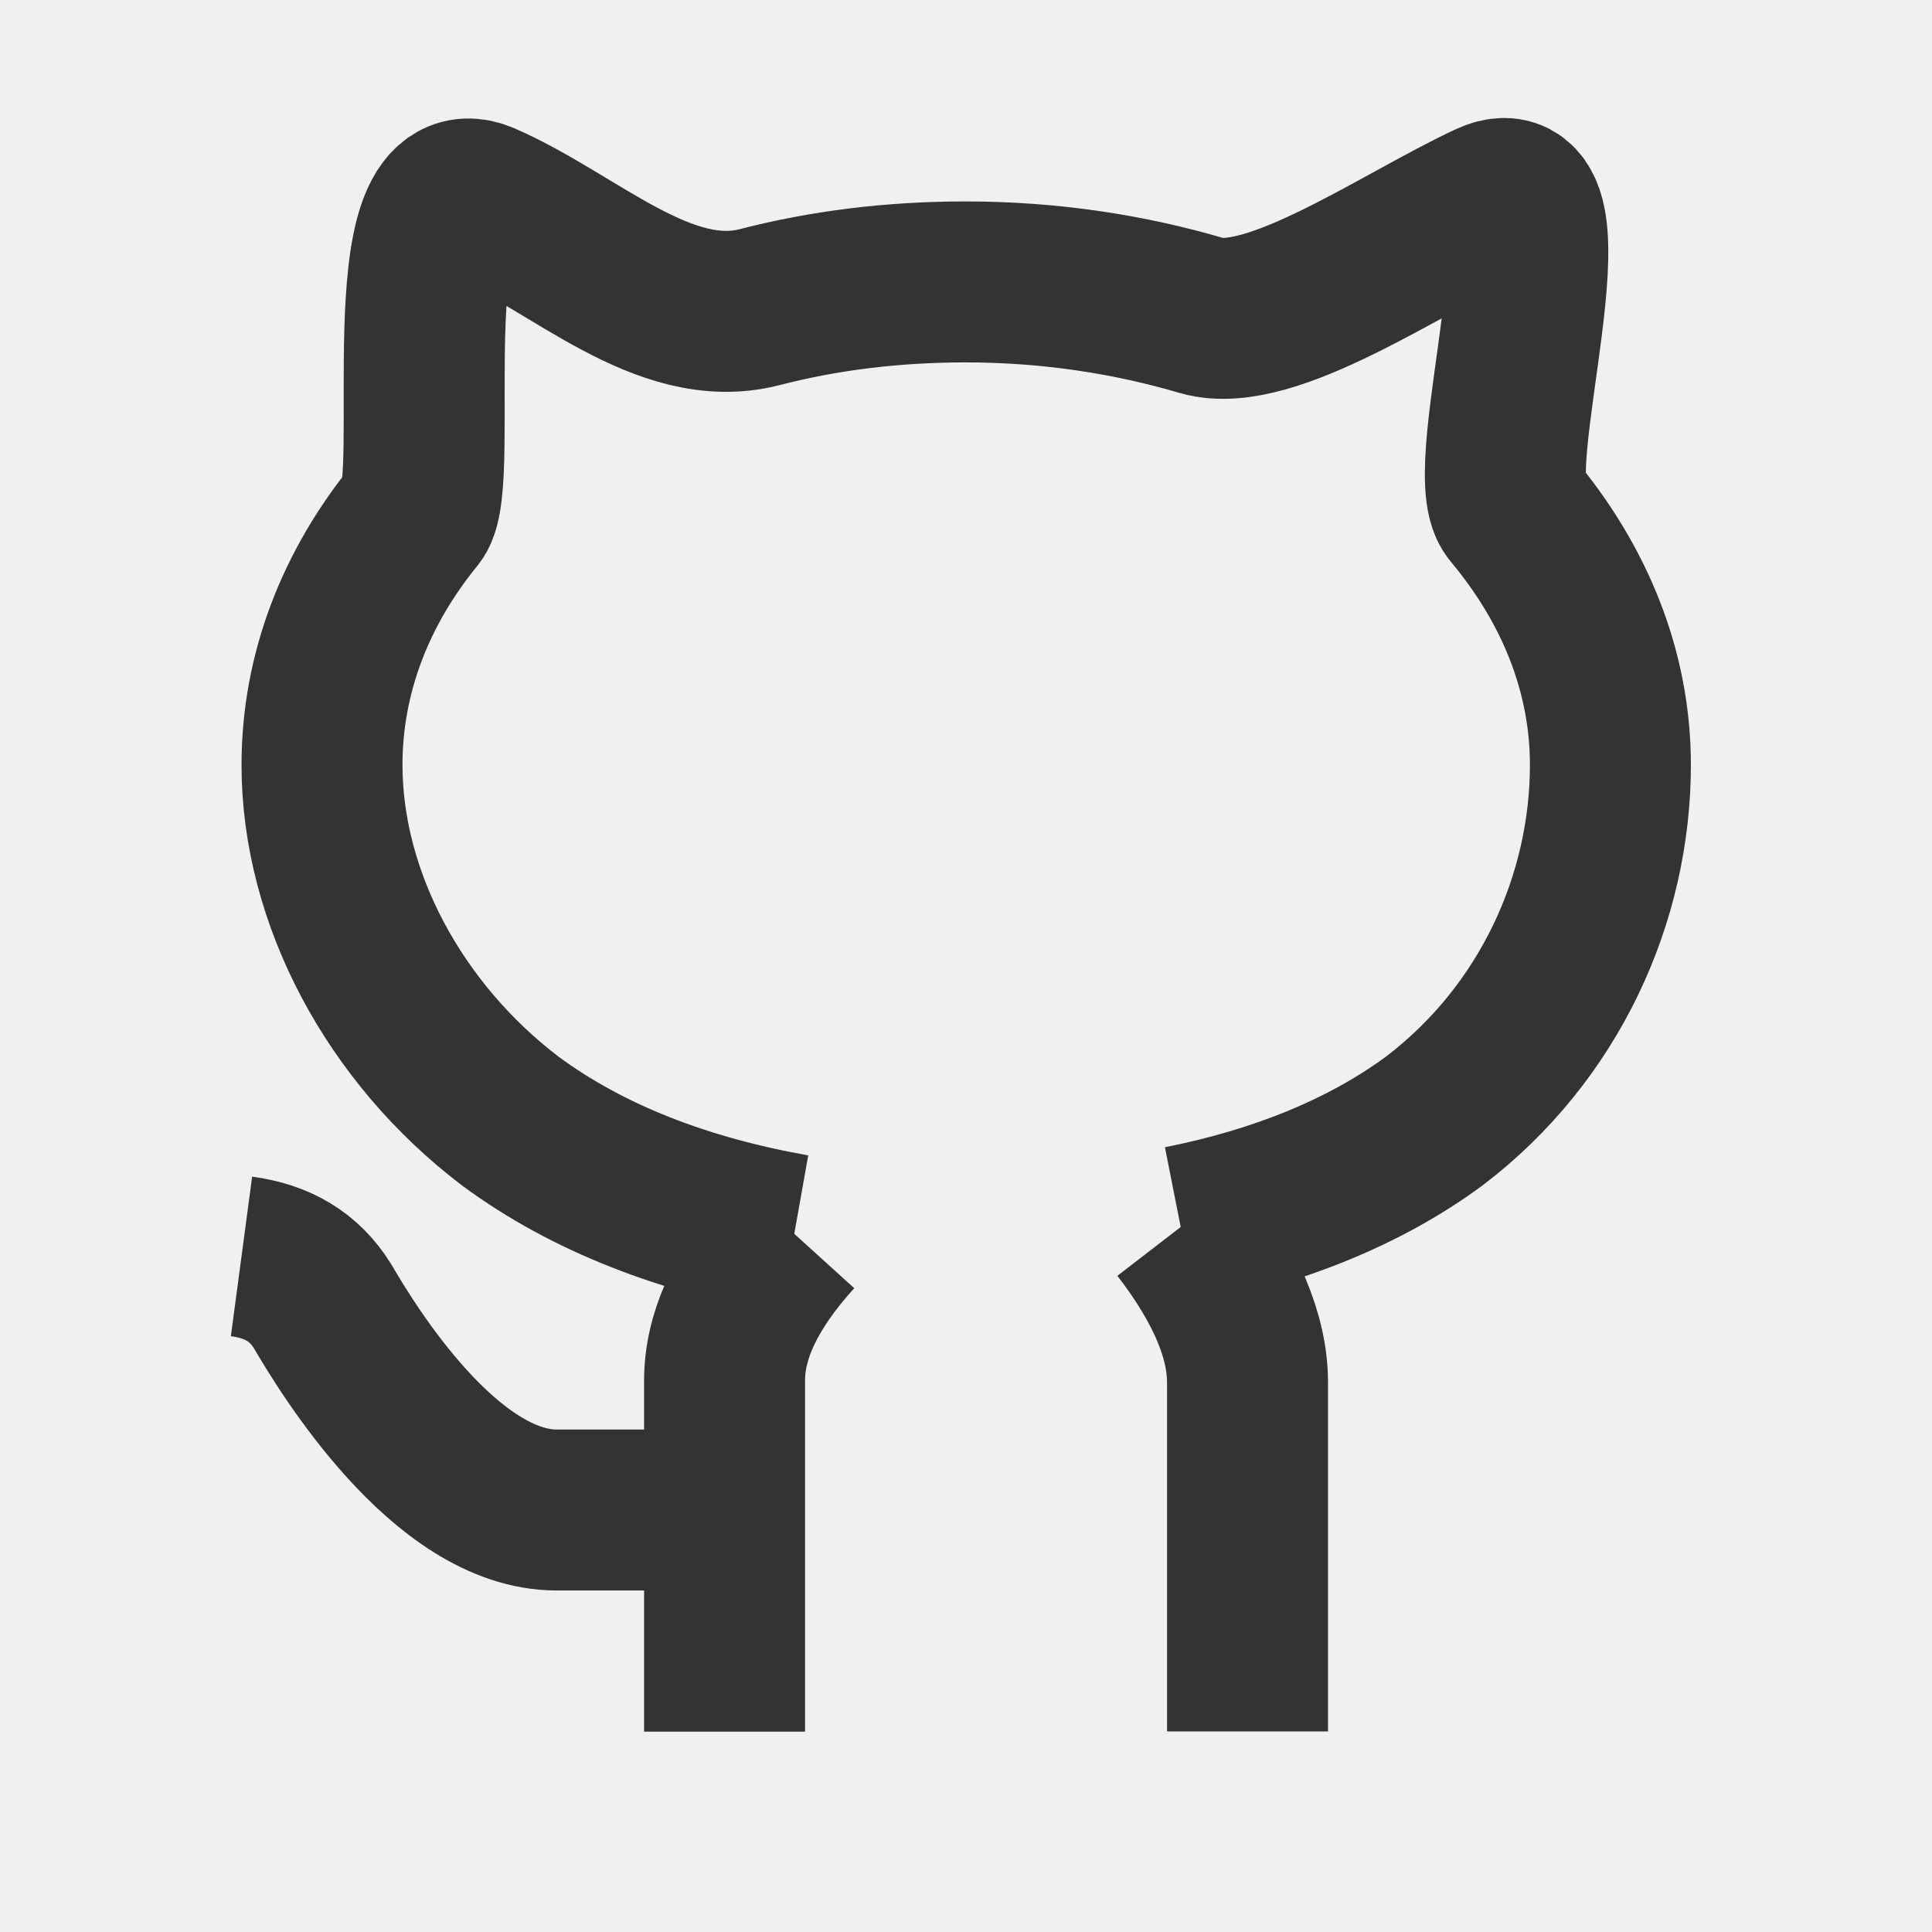
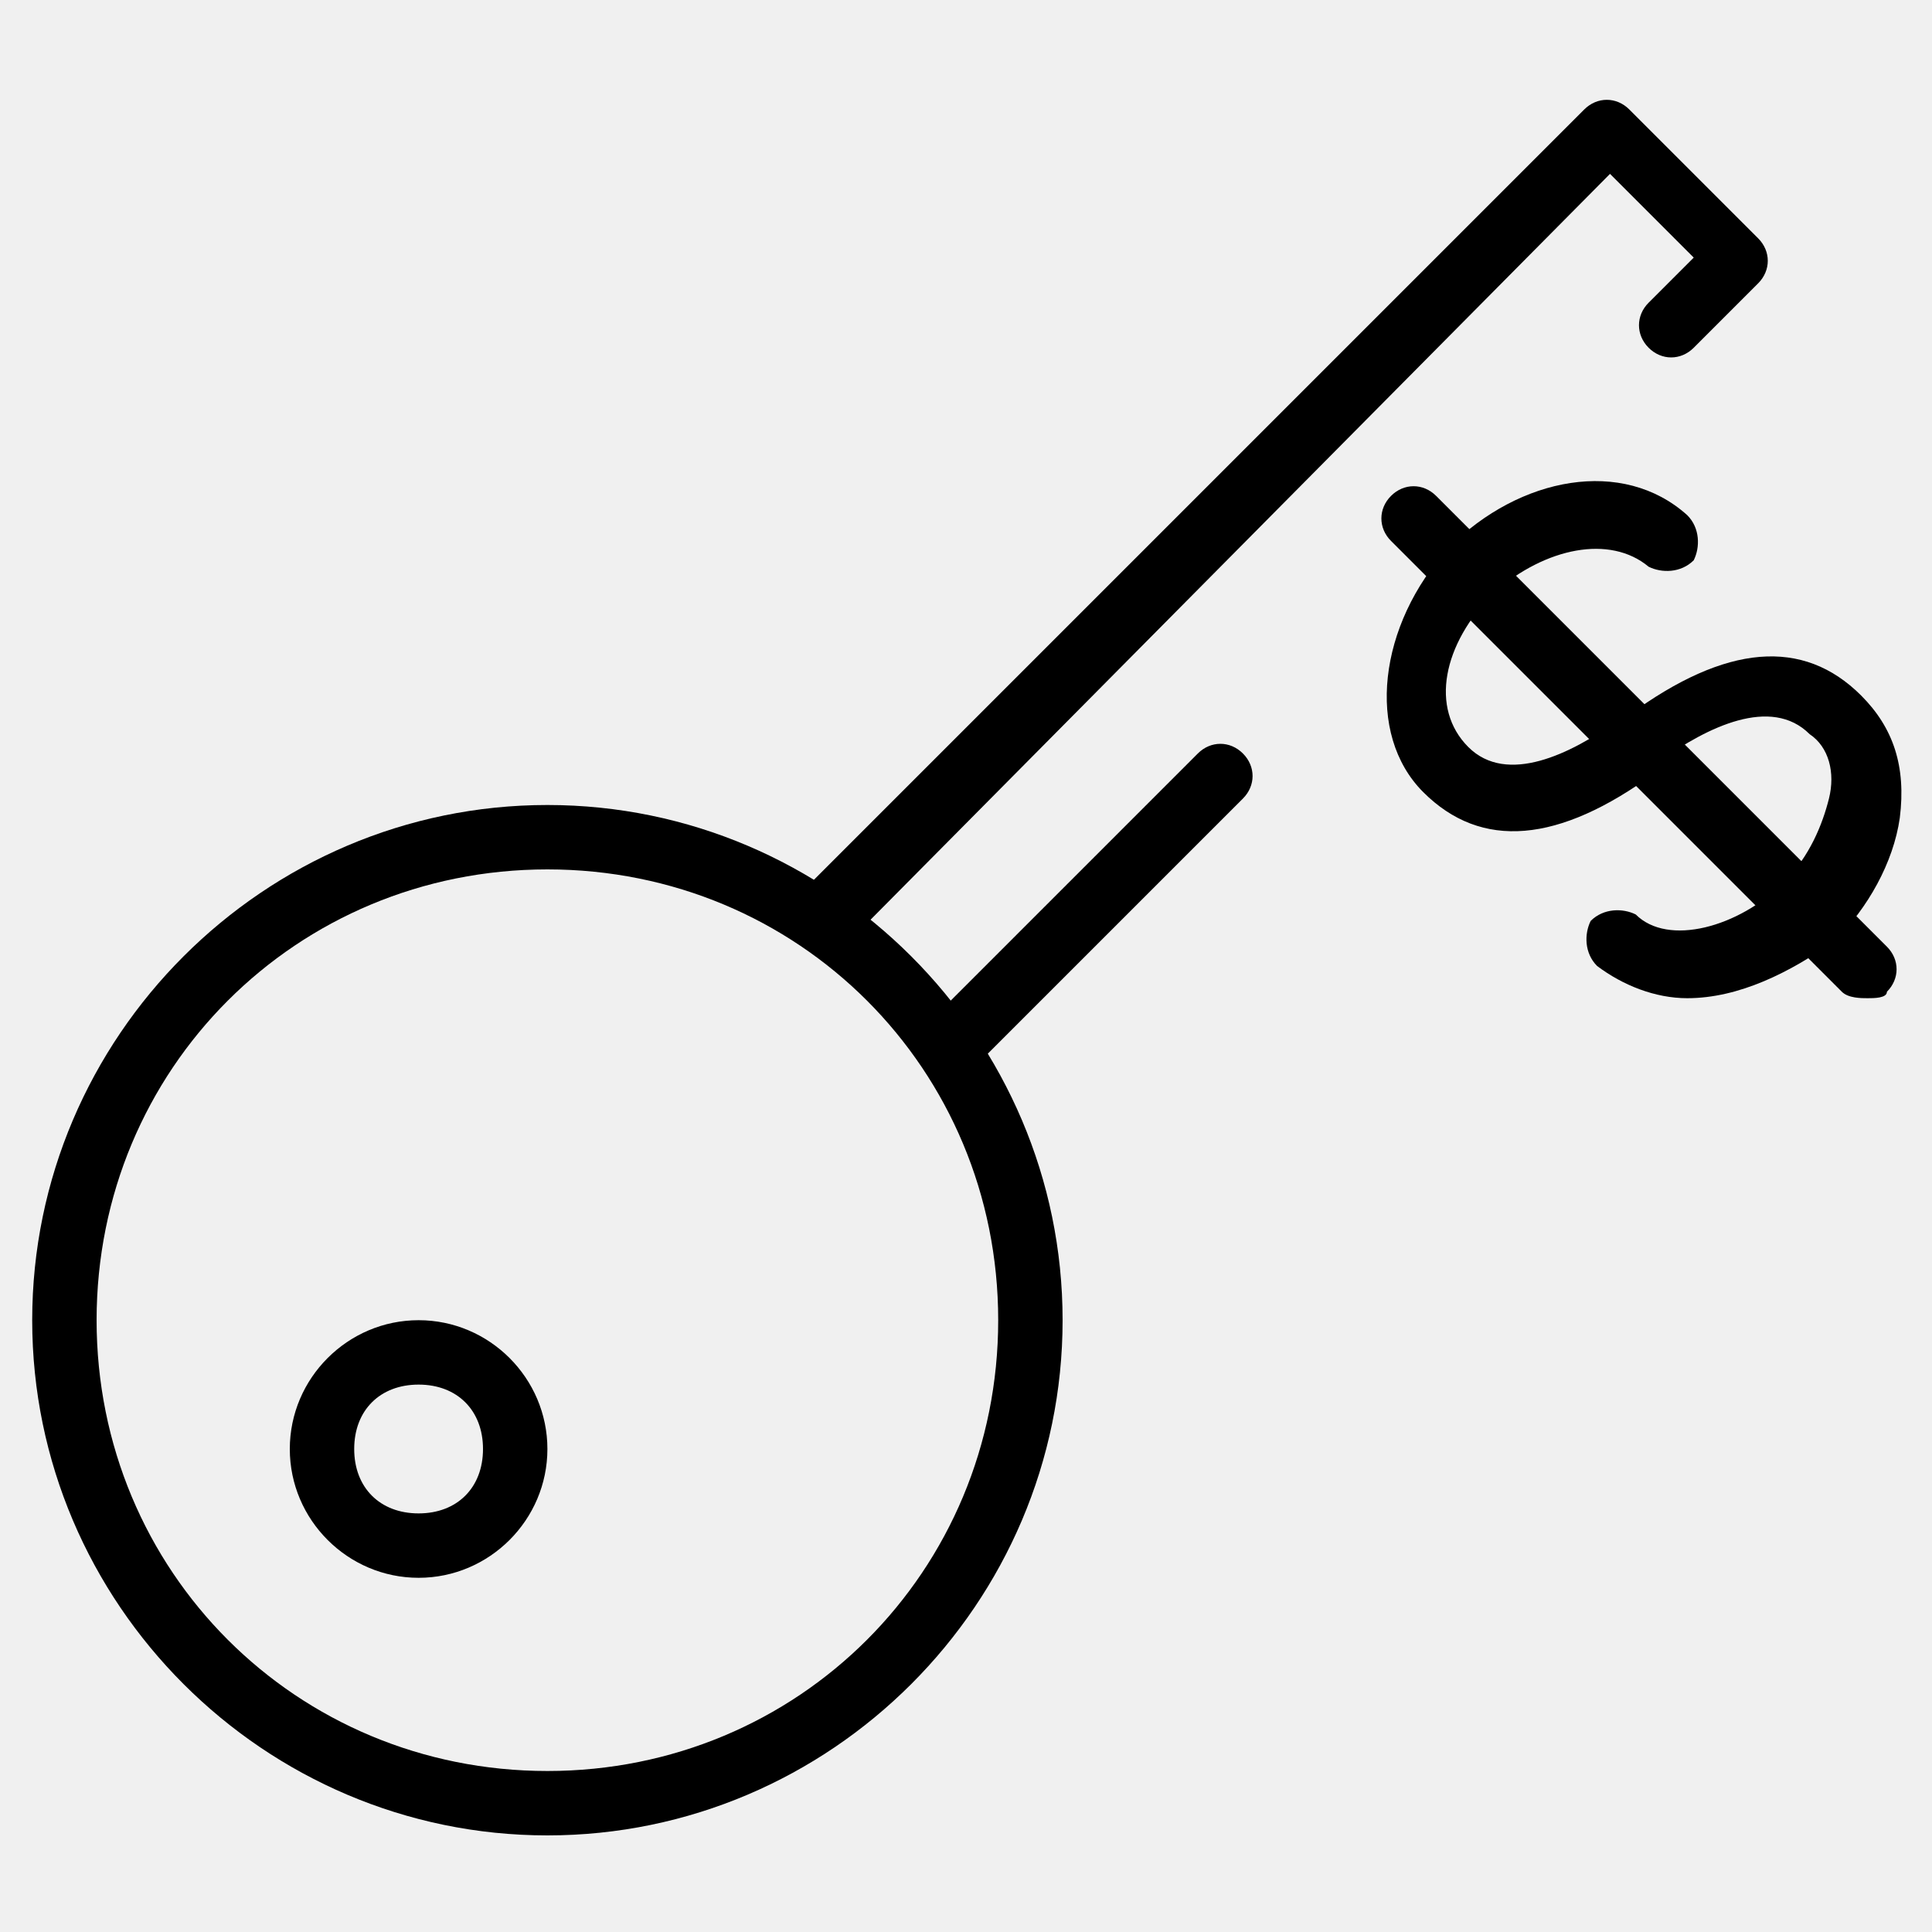
- <svg xmlns="http://www.w3.org/2000/svg" xmlns:xlink="http://www.w3.org/1999/xlink" width="16" height="16" viewBox="0 0 16 16" fill="none">
-   <defs>
-     <rect id="path_0" x="0" y="0" width="16" height="16" />
-   </defs>
-   <g opacity="1" transform="translate(0 0)  rotate(0 8 8)">
-     <mask id="bg-mask-0" fill="white">
-       <use xlink:href="#path_0" />
-     </mask>
-     <g mask="url(#bg-mask-0)">
-       <path id="路径 1" style="stroke:#333333; stroke-width:1.333; stroke-opacity:1; stroke-dasharray:0 0" transform="translate(2.666667 1.644695)  rotate(0 5.333333 4.287969)" d="M7.11,8.51C7.92,8.35 8.64,8.06 9.21,7.64C10.17,6.91 10.67,5.79 10.67,4.69C10.67,3.91 10.37,3.19 9.86,2.58C9.58,2.24 10.41,-0.31 9.67,0.03C8.94,0.37 7.86,1.13 7.29,0.97C6.68,0.79 6.02,0.69 5.33,0.69C4.73,0.69 4.16,0.76 3.62,0.9C2.83,1.1 2.09,0.36 1.33,0.03C0.58,-0.29 0.99,2.34 0.77,2.62C0.28,3.22 0,3.93 0,4.69C0,5.79 0.6,6.91 1.56,7.64C2.21,8.12 3.01,8.42 3.91,8.58 " />
-       <path id="路径 2" style="stroke:#333333; stroke-width:1.333; stroke-opacity:1; stroke-dasharray:0 0" transform="translate(6.000667 10.22063)  rotate(0 0.2896167 2.058117)" d="M0.58,0C0.19,0.43 0,0.83 0,1.21C0,1.59 0,2.56 0,4.12 " />
-       <path id="路径 3" style="stroke:#333333; stroke-width:1.333; stroke-opacity:1; stroke-dasharray:0 0" transform="translate(9.781533 10.15887)  rotate(0 0.2744333 2.089017)" d="M0,0C0.37,0.48 0.55,0.91 0.55,1.29C0.55,1.68 0.55,2.64 0.55,4.18 " />
-       <path id="路径 4" style="stroke:#333333; stroke-width:1.333; stroke-opacity:1; stroke-dasharray:0 0" transform="translate(2 10.40517)  rotate(0 2.0004 1.050417)" d="M0,0C0.3,0.04 0.52,0.17 0.67,0.41C0.88,0.77 1.69,2.1 2.61,2.1C3.22,2.1 3.68,2.1 4,2.1 " />
-     </g>
-   </g>
+ <svg xmlns="http://www.w3.org/2000/svg" t="1683706773743" class="icon" viewBox="0 0 1024 1024" version="1.1" p-id="28281" width="32" height="32">
+   <path d="M290.133 972.8c-150.187 0-273.067-122.88-273.067-273.067s122.88-273.067 273.067-273.067 273.067 122.88 273.067 273.067-122.88 273.067-273.067 273.067z m0-512c-133.12 0-238.933 105.813-238.933 238.933s105.813 238.933 238.933 238.933 238.933-105.813 238.933-238.933-105.813-238.933-238.933-238.933z" fill="" p-id="28282" />
+   <path d="M512 563.2c-3.413 0-10.24 0-13.653-3.413-6.827-6.827-6.827-17.067 0-23.893l136.533-136.533c6.827-6.827 17.067-6.827 23.893 0s6.827 17.067 0 23.893l-136.533 136.533c0 3.413-6.827 3.413-10.24 3.413zM443.733 494.933c-3.413 0-10.24 0-13.653-3.413-6.827-6.827-6.827-17.067 0-23.893l409.6-409.6c6.827-6.827 17.067-6.827 23.893 0l68.267 68.267c6.827 6.827 6.827 17.067 0 23.893l-34.133 34.133c-6.827 6.827-17.067 6.827-23.893 0s-6.827-17.067 0-23.893l23.893-23.893L853.333 92.16 457.387 491.52c-3.413 3.413-10.24 3.413-13.653 3.413zM221.867 836.267c-37.547 0-68.267-30.72-68.267-68.267s30.72-68.267 68.267-68.267 68.267 30.72 68.267 68.267-30.72 68.267-68.267 68.267z m0-102.4c-20.48 0-34.133 13.653-34.133 34.133s13.653 34.133 34.133 34.133 34.133-13.653 34.133-34.133-13.653-34.133-34.133-34.133zM894.293 529.067c-17.067 0-34.133-6.827-47.787-17.067-6.827-6.827-6.827-17.067-3.413-23.893 6.827-6.827 17.067-6.827 23.893-3.413 17.067 17.067 54.613 6.827 78.507-17.067 13.653-13.653 20.48-30.72 23.893-44.373 3.413-13.653 0-27.307-10.24-34.133-20.48-20.48-54.613-3.413-78.507 13.653l-3.413 6.827c-51.2 37.547-92.16 40.96-122.88 10.24-30.72-30.72-23.893-88.747 13.653-129.707 37.547-37.547 92.16-47.787 126.293-17.067 6.827 6.827 6.827 17.067 3.413 23.893-6.827 6.827-17.067 6.827-23.893 3.413-20.48-17.067-54.613-10.24-81.92 13.653-27.307 27.307-34.133 61.44-13.653 81.92 20.48 20.48 54.613 3.413 78.507-13.653l6.827-3.413c51.2-37.547 92.16-40.96 122.88-10.24 17.067 17.067 23.893 37.547 20.48 64.853-3.413 23.893-17.067 47.787-34.133 64.853-23.893 17.067-51.2 30.72-78.507 30.72z" fill="" p-id="28283" />
+   <path d="M989.867 529.067c-3.413 0-10.24 0-13.653-3.413l-238.933-238.933c-6.827-6.827-6.827-17.067 0-23.893s17.067-6.827 23.893 0l238.933 238.933c6.827 6.827 6.827 17.067 0 23.893 0 3.413-6.827 3.413-10.24 3.413z" fill="" p-id="28284" />
</svg>
